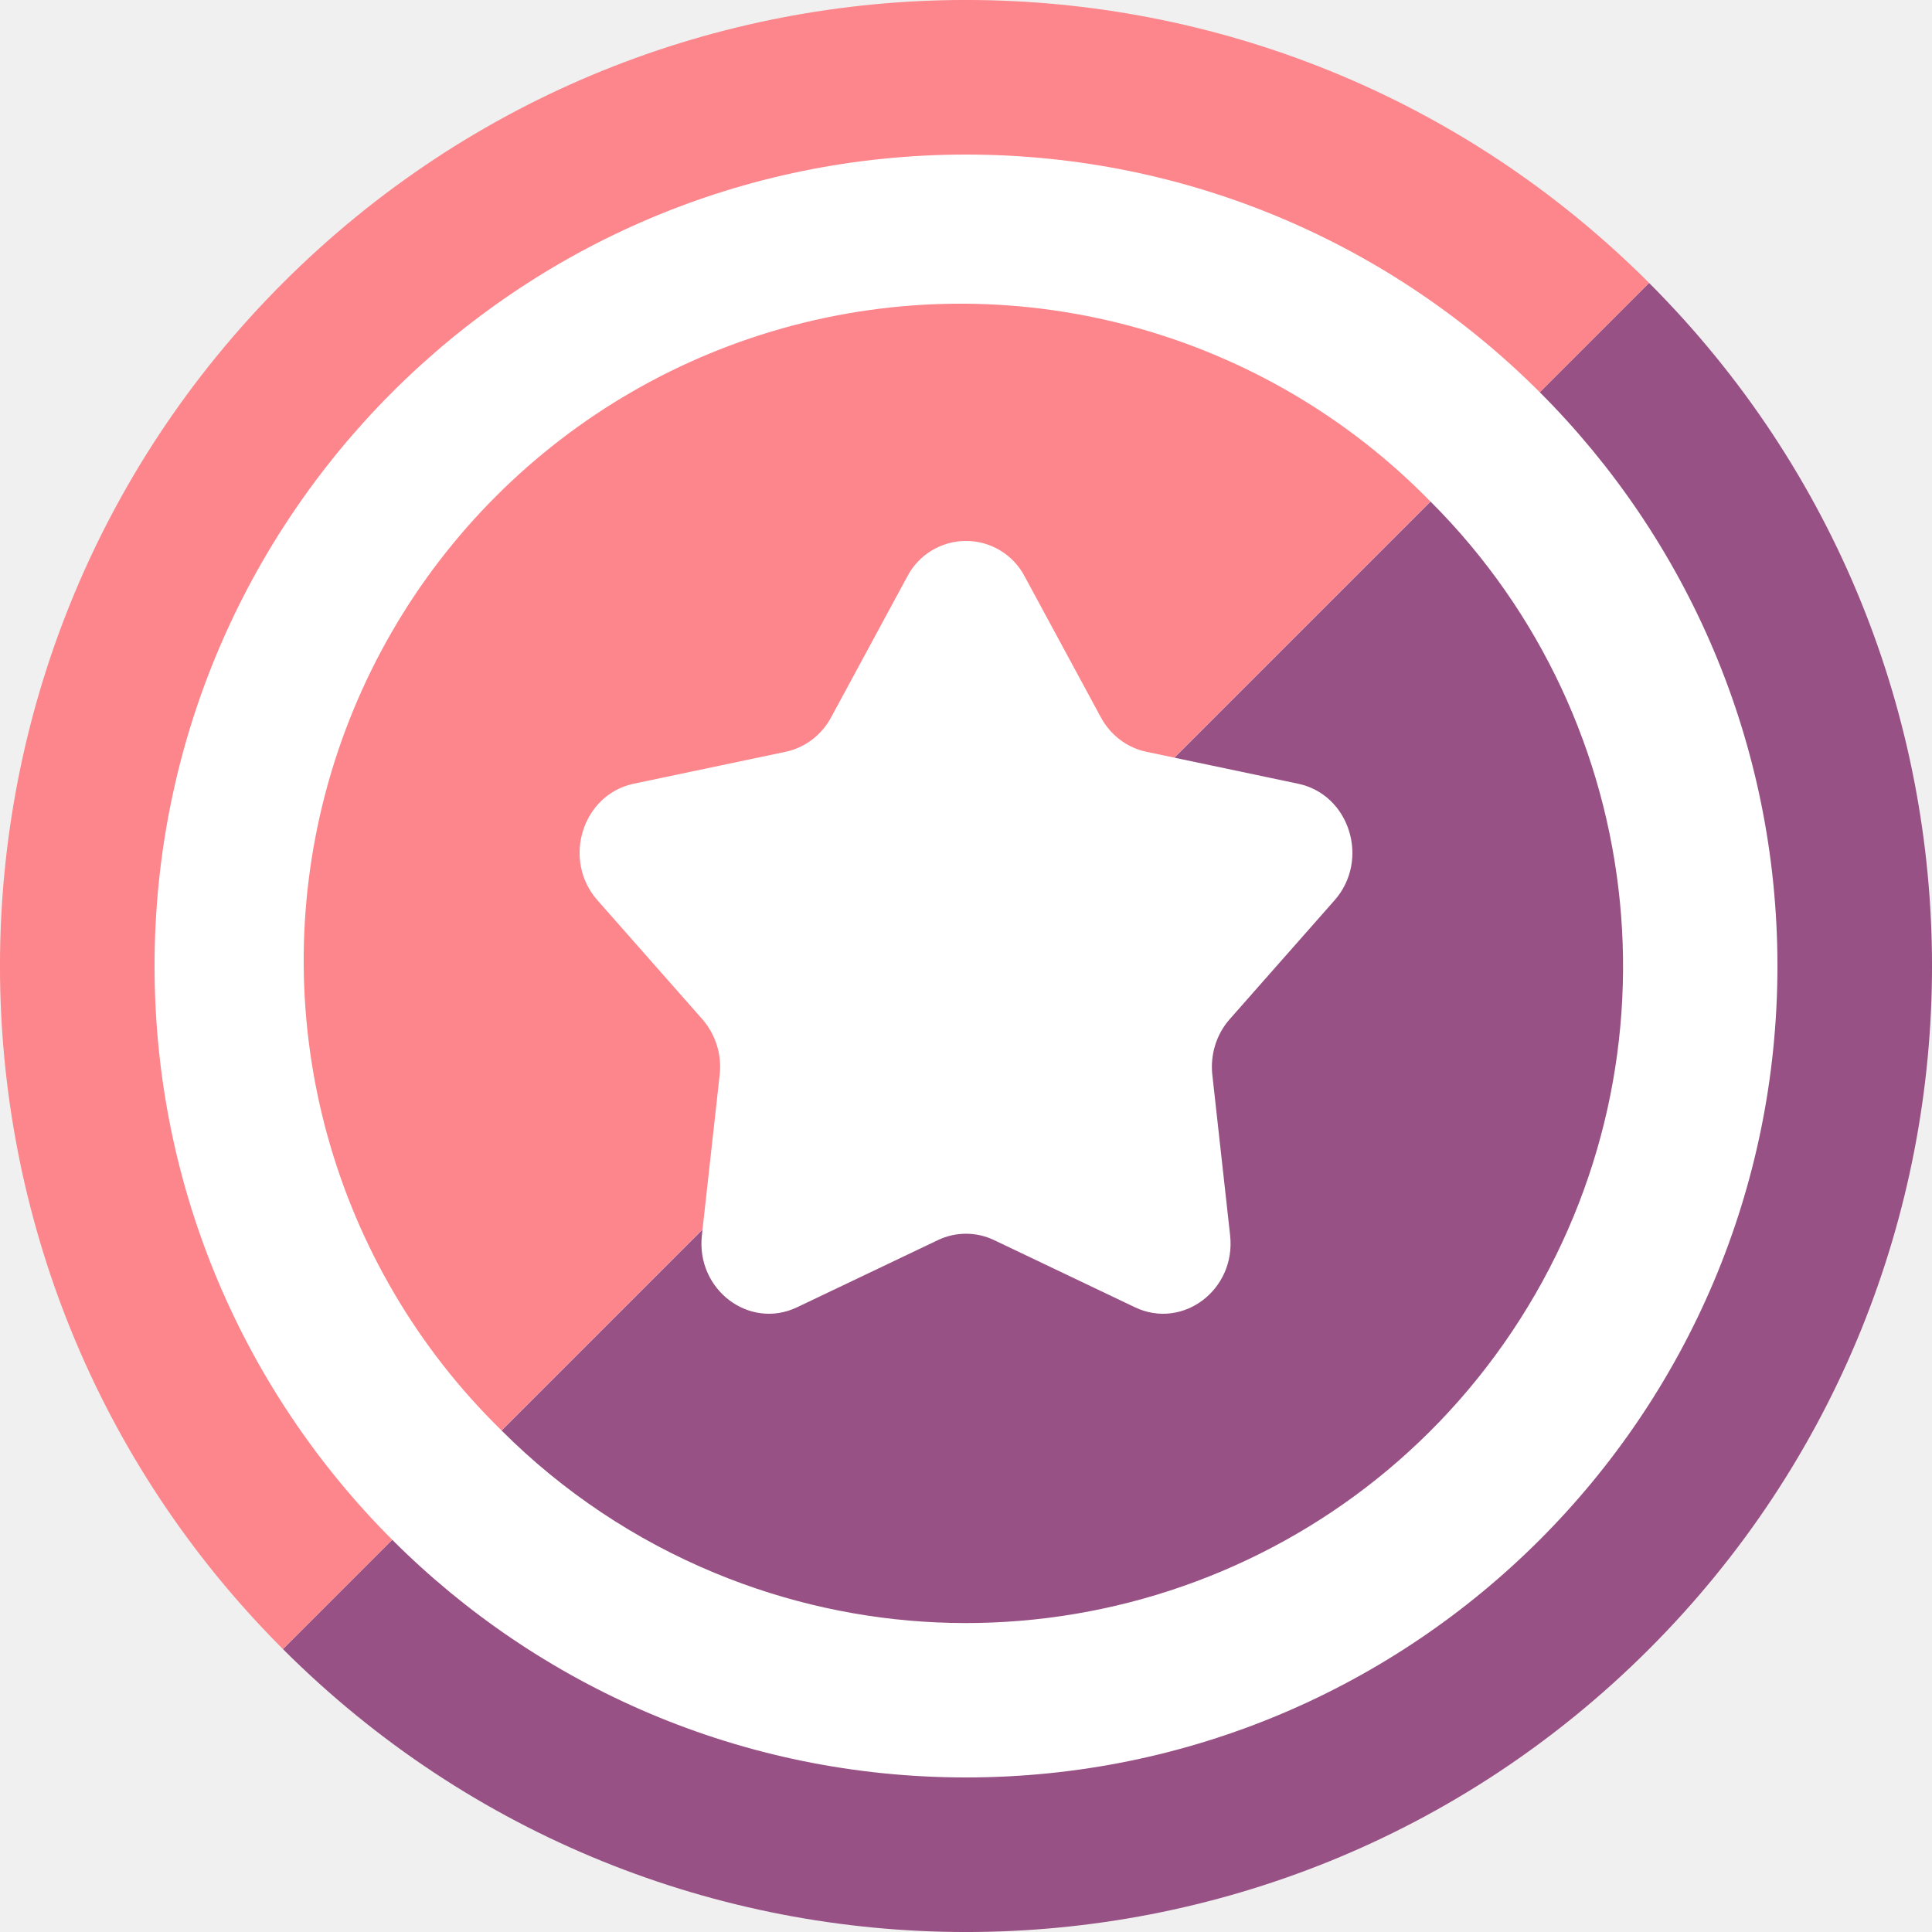
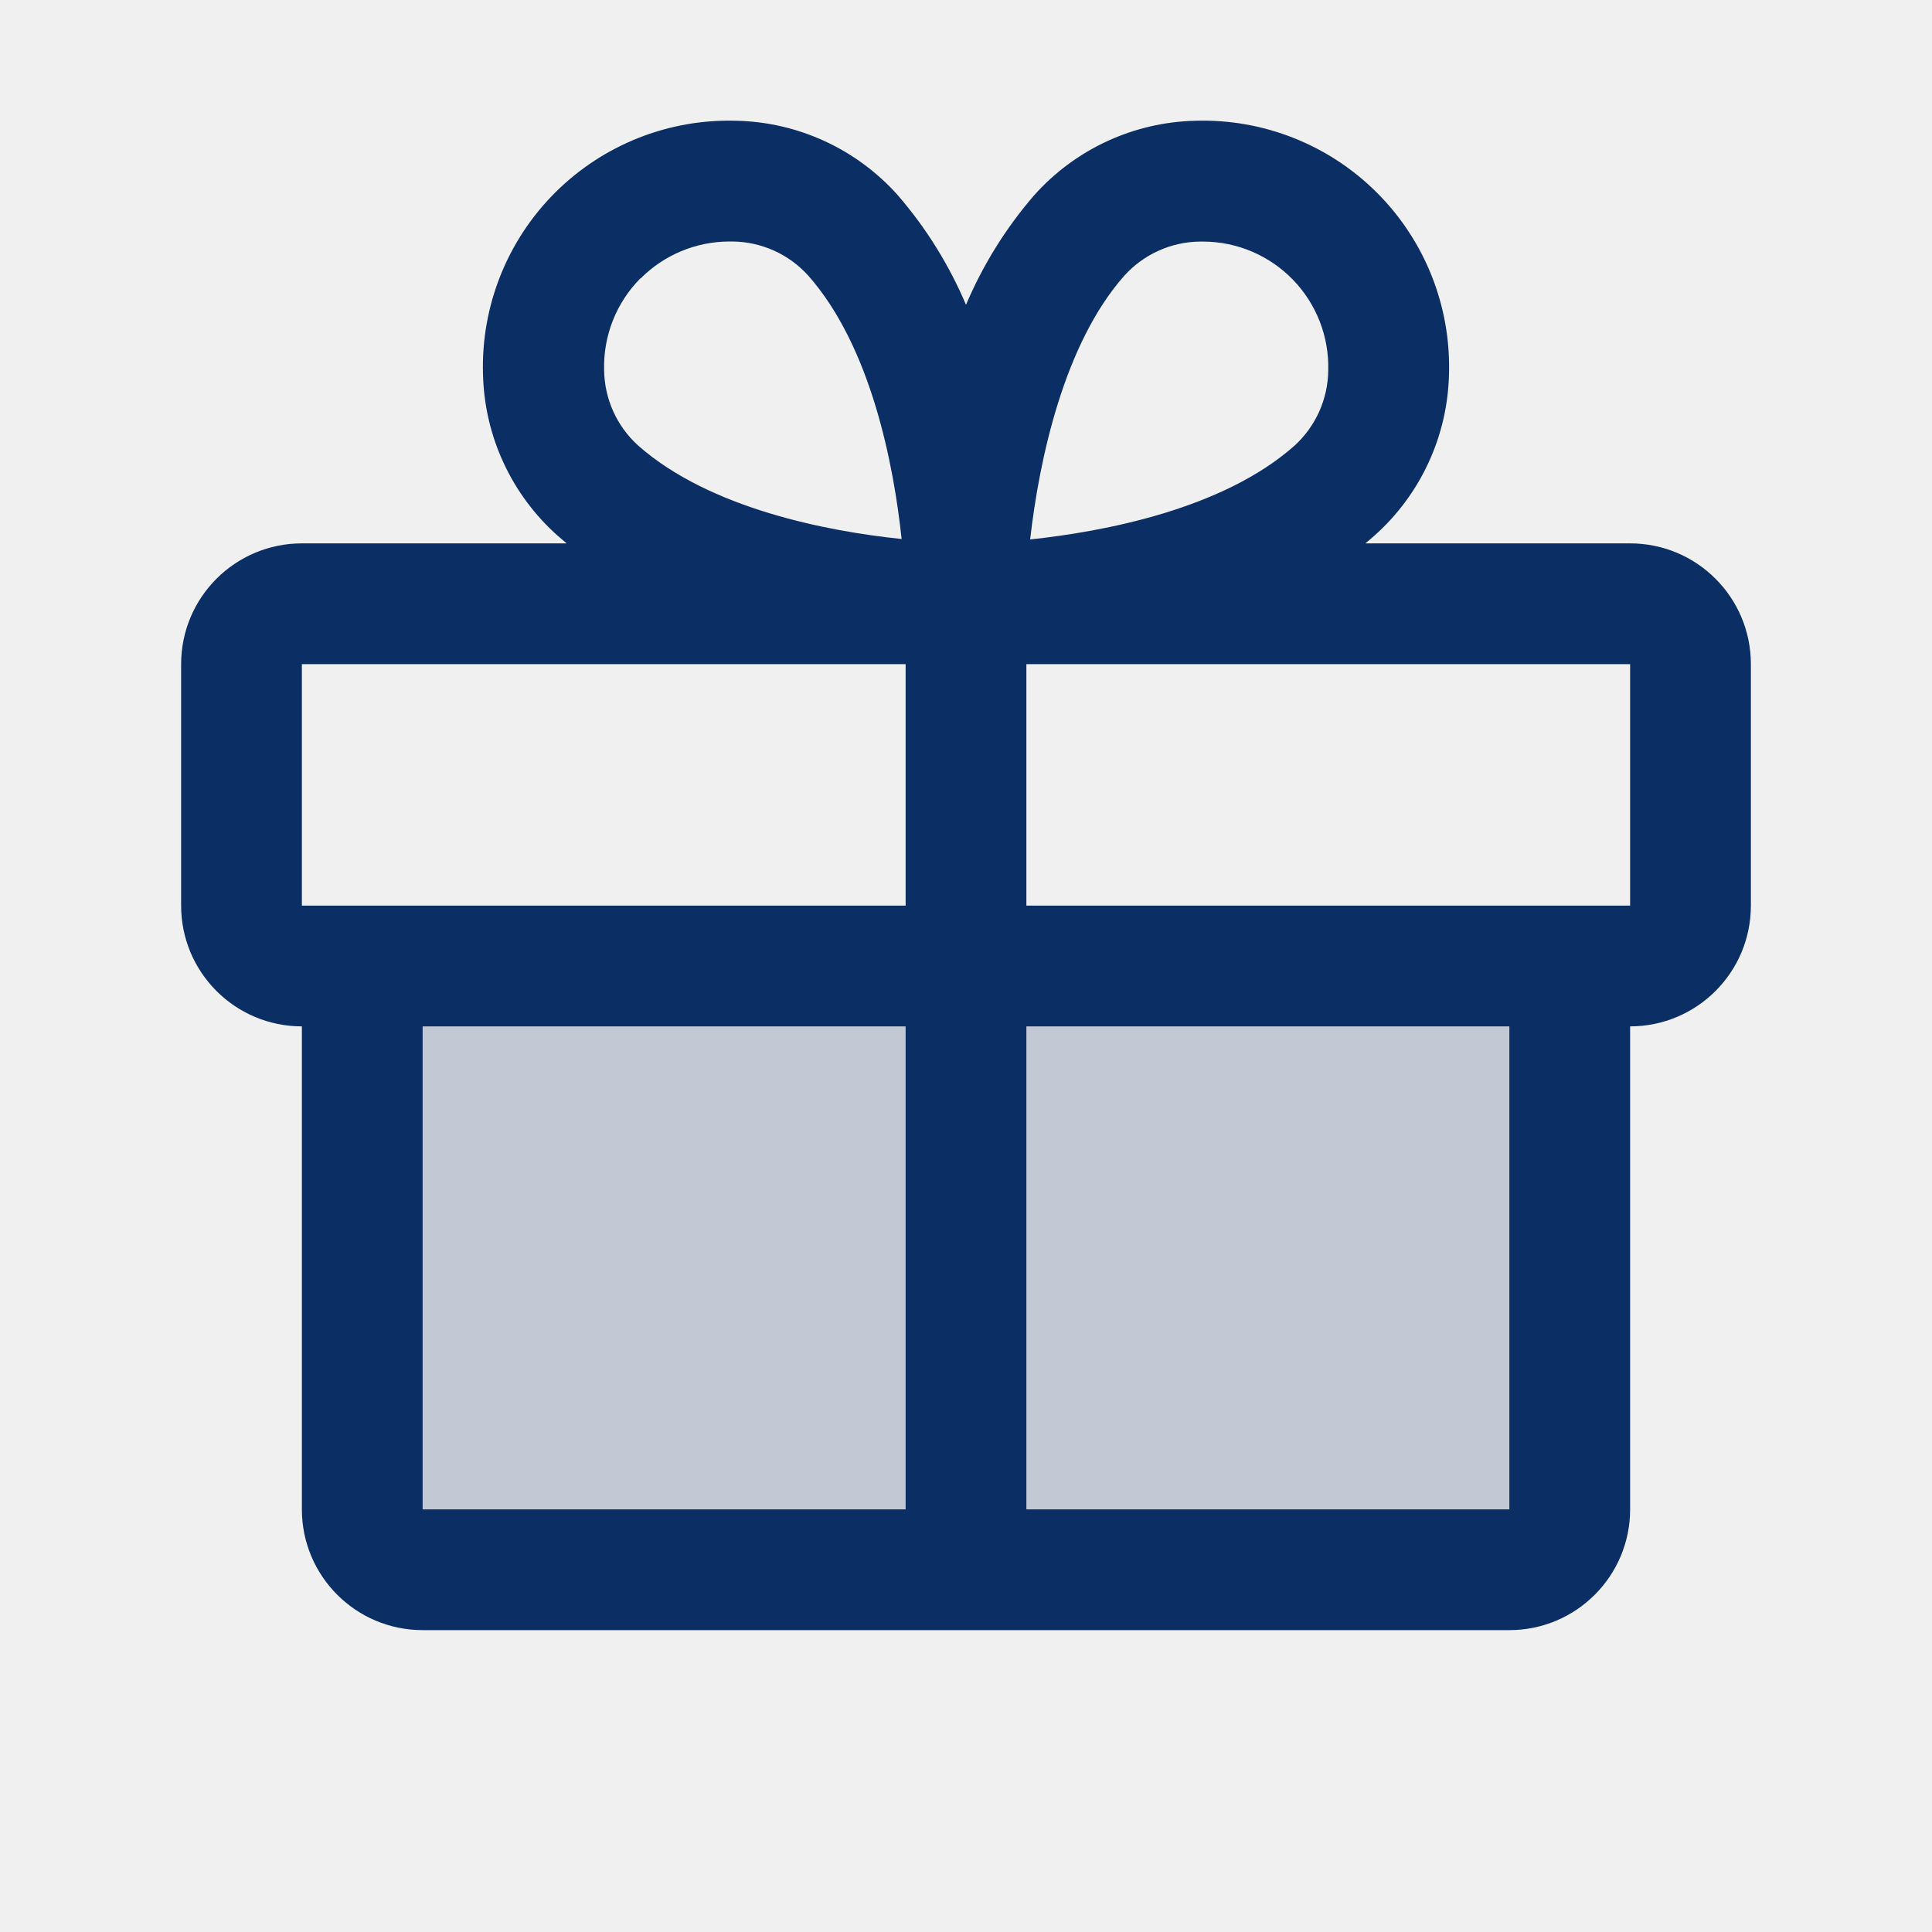
- <svg xmlns="http://www.w3.org/2000/svg" width="50" height="50" viewBox="0 0 50 50">
-   <path d="M42.678 7.322A25 25 0 0 1 7.322 42.678L42.678 7.322Z" fill="#985184" />
-   <path d="M7.322 42.678A25 25 0 0 1 42.678 7.322L7.322 42.678Z" fill="#FC868B" />
-   <path d="M46 25c0 11.598-9.402 21-21 21S4 36.598 4 25 13.402 4 25 4s21 9.402 21 21Z" fill="#fff" />
-   <path d="M12.98 37.02a17 17 0 1 1 24.04-24.04L12.98 37.02Z" fill="#FC868B" />
-   <path d="M37.022 12.98a16.999 16.999 0 0 1-18.526 27.727 16.999 16.999 0 0 1-5.515-3.685l24.041-24.041Z" fill="#985184" />
-   <path d="M23.477 14.927a1.714 1.714 0 0 1 3.046 0l1.968 3.639c.249.46.679.786 1.177.89l3.928.827c1.335.28 1.863 1.973.941 3.018l-2.712 3.075c-.344.39-.508.916-.45 1.441l.46 4.15c.157 1.41-1.225 2.455-2.463 1.865l-3.645-1.738a1.684 1.684 0 0 0-1.454 0l-3.645 1.738c-1.238.59-2.62-.456-2.463-1.866l.46-4.149a1.871 1.871 0 0 0-.45-1.441L15.463 23.3c-.922-1.045-.394-2.738.94-3.018l3.93-.826c.497-.105.927-.43 1.176-.891l1.968-3.639Z" fill="#fff" />
+ <svg xmlns="http://www.w3.org/2000/svg" viewBox="0 0 256 256" fill="#0B2E64">
+   <path d="M208,128v72a8,8,0,0,1-8,8H56a8,8,0,0,1-8-8V128Z" opacity="0.2" />
+   <path d="M216,72H180.92c.39-.33.79-.65,1.17-1A29.53,29.53,0,0,0,192,49.57,32.62,32.62,0,0,0,158.44,16,29.53,29.53,0,0,0,137,25.91a54.94,54.94,0,0,0-9,14.48,54.94,54.94,0,0,0-9-14.48A29.53,29.53,0,0,0,97.56,16,32.62,32.62,0,0,0,64,49.57,29.53,29.53,0,0,0,73.91,71c.38.33.78.65,1.17,1H40A16,16,0,0,0,24,88v32a16,16,0,0,0,16,16v64a16,16,0,0,0,16,16H200a16,16,0,0,0,16-16V136a16,16,0,0,0,16-16V88A16,16,0,0,0,216,72ZM149,36.51a13.69,13.69,0,0,1,10-4.5h.49A16.62,16.62,0,0,1,176,49.08a13.69,13.69,0,0,1-4.5,10c-9.49,8.4-25.24,11.36-35,12.4C137.7,60.89,141,45.5,149,36.51Zm-64.09.36A16.63,16.63,0,0,1,96.59,32h.49a13.69,13.69,0,0,1,10,4.5c8.39,9.48,11.35,25.2,12.39,34.92-9.72-1-25.44-4-34.92-12.39a13.69,13.69,0,0,1-4.5-10A16.6,16.6,0,0,1,84.87,36.87ZM40,88h80v32H40Zm16,48h64v64H56Zm144,64H136V136h64Zm16-80H136V88h80v32Z" />
</svg>
